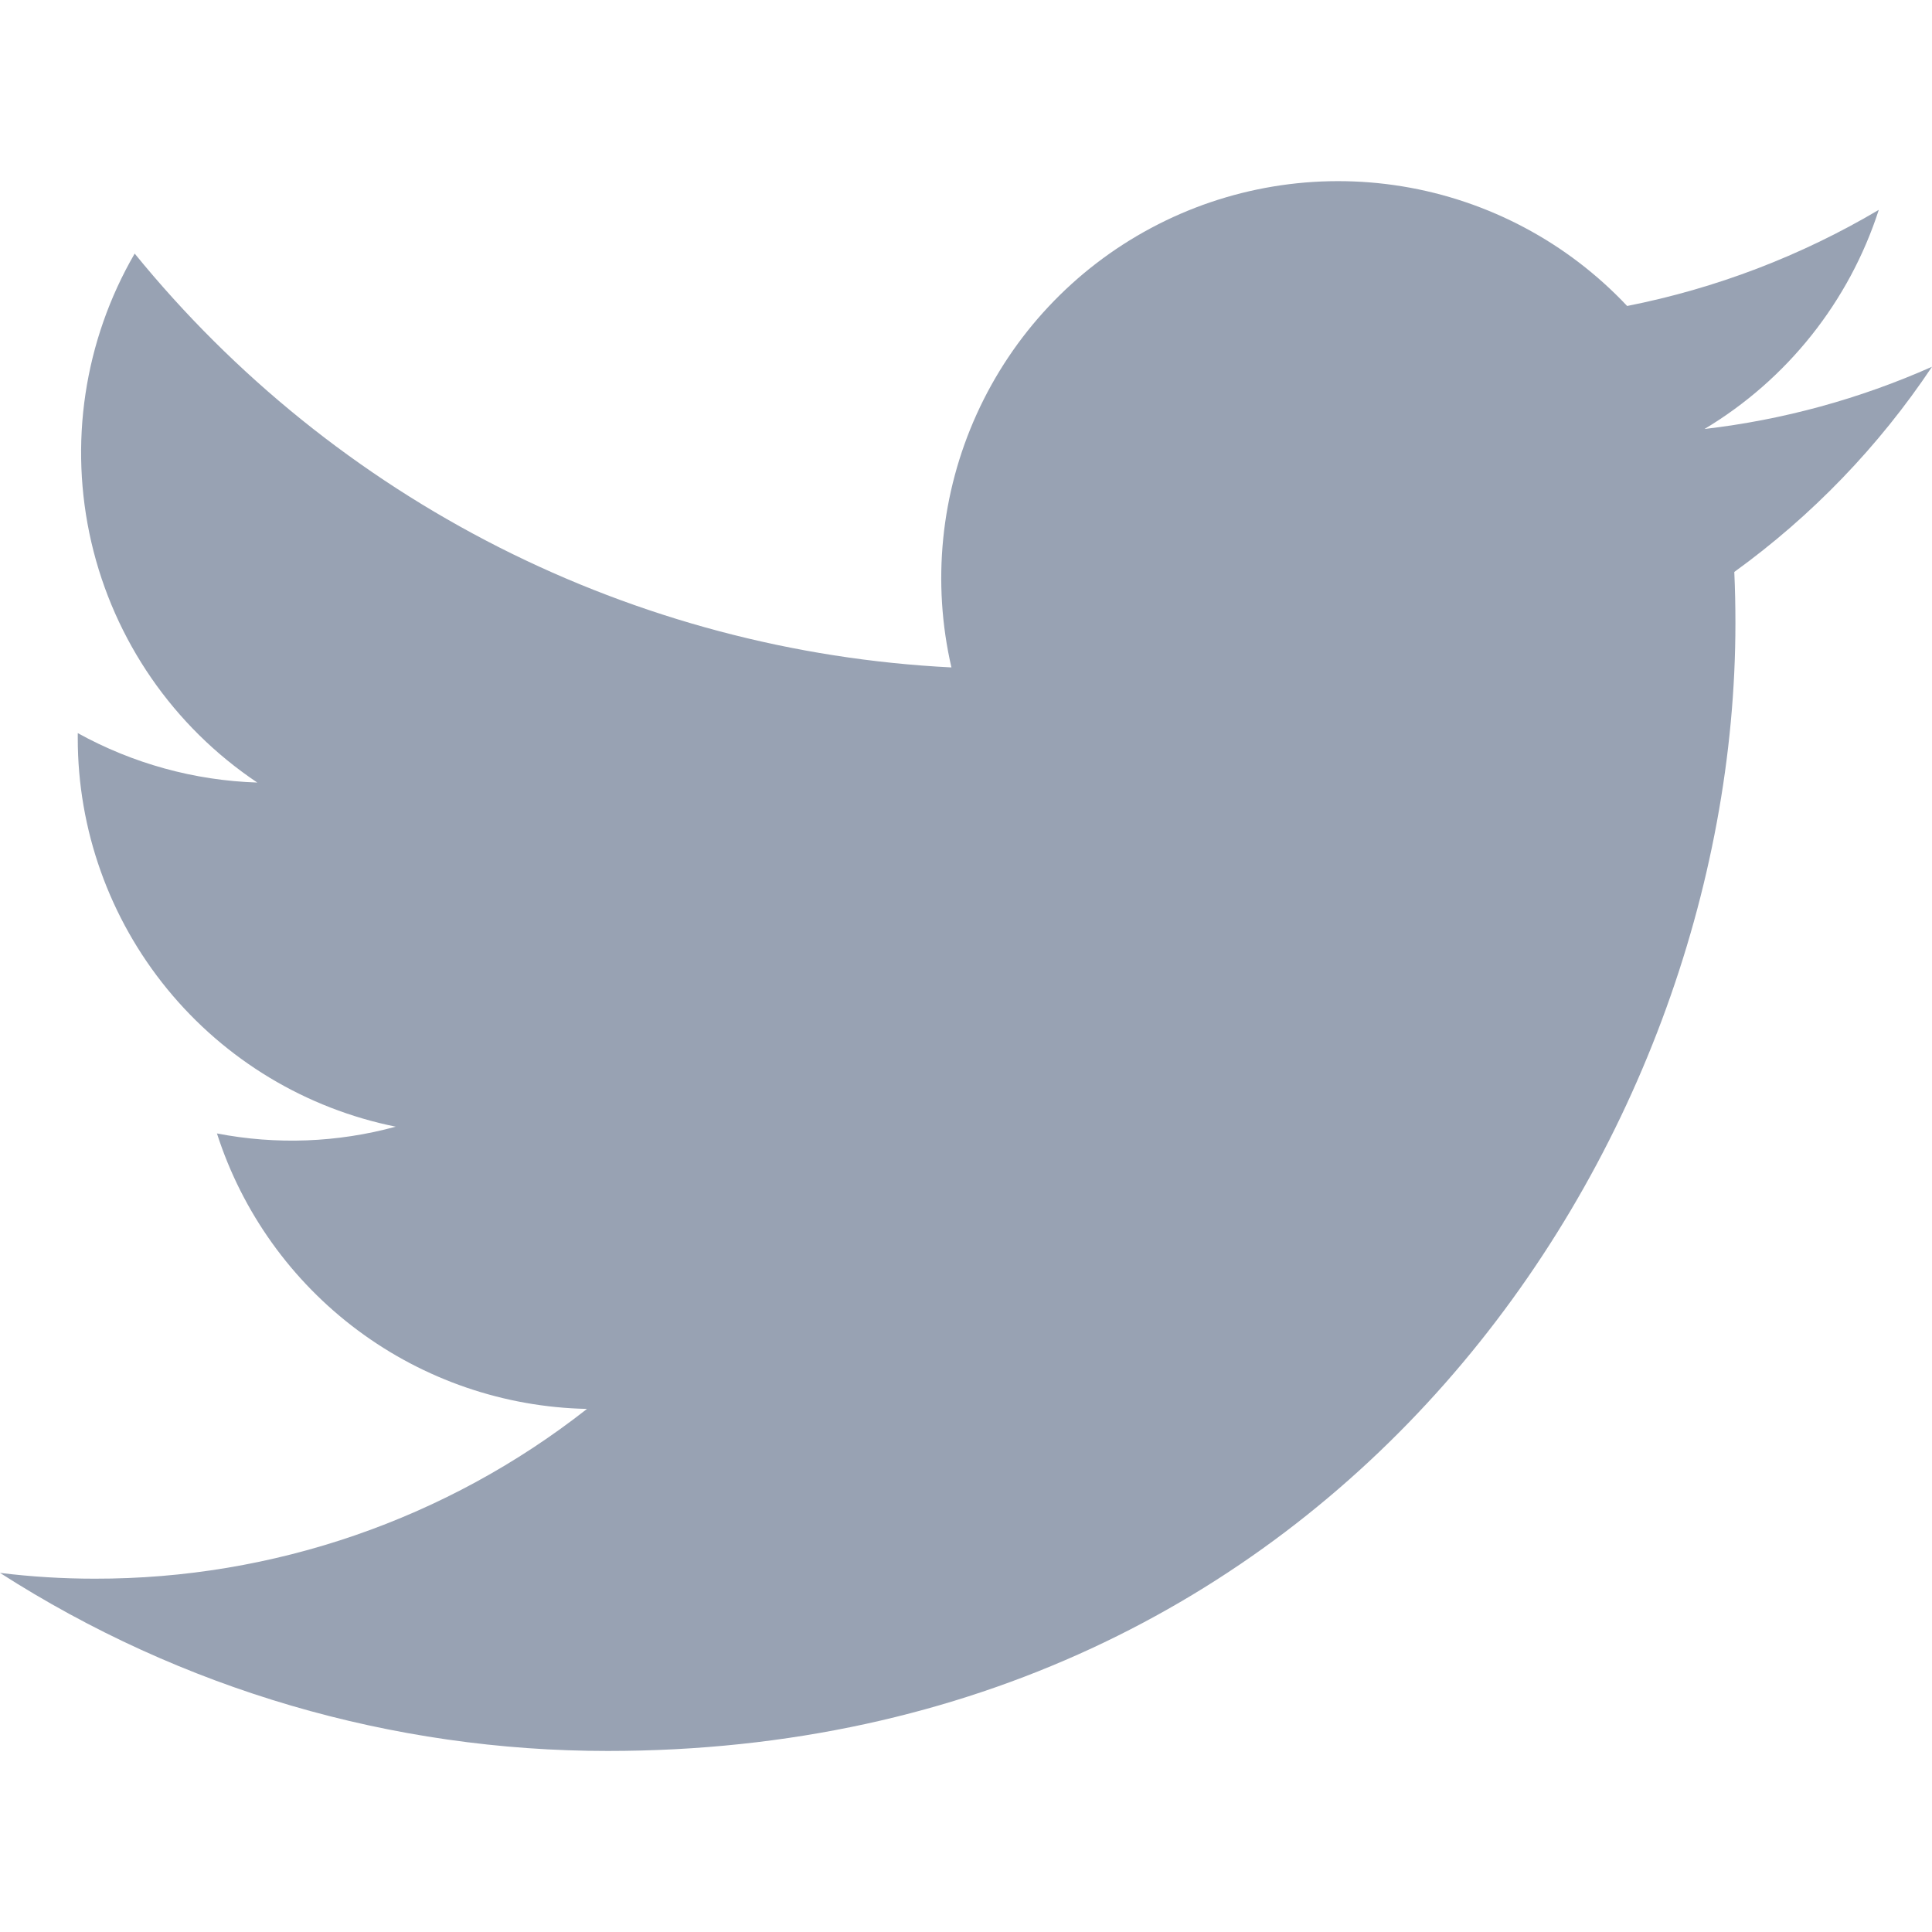
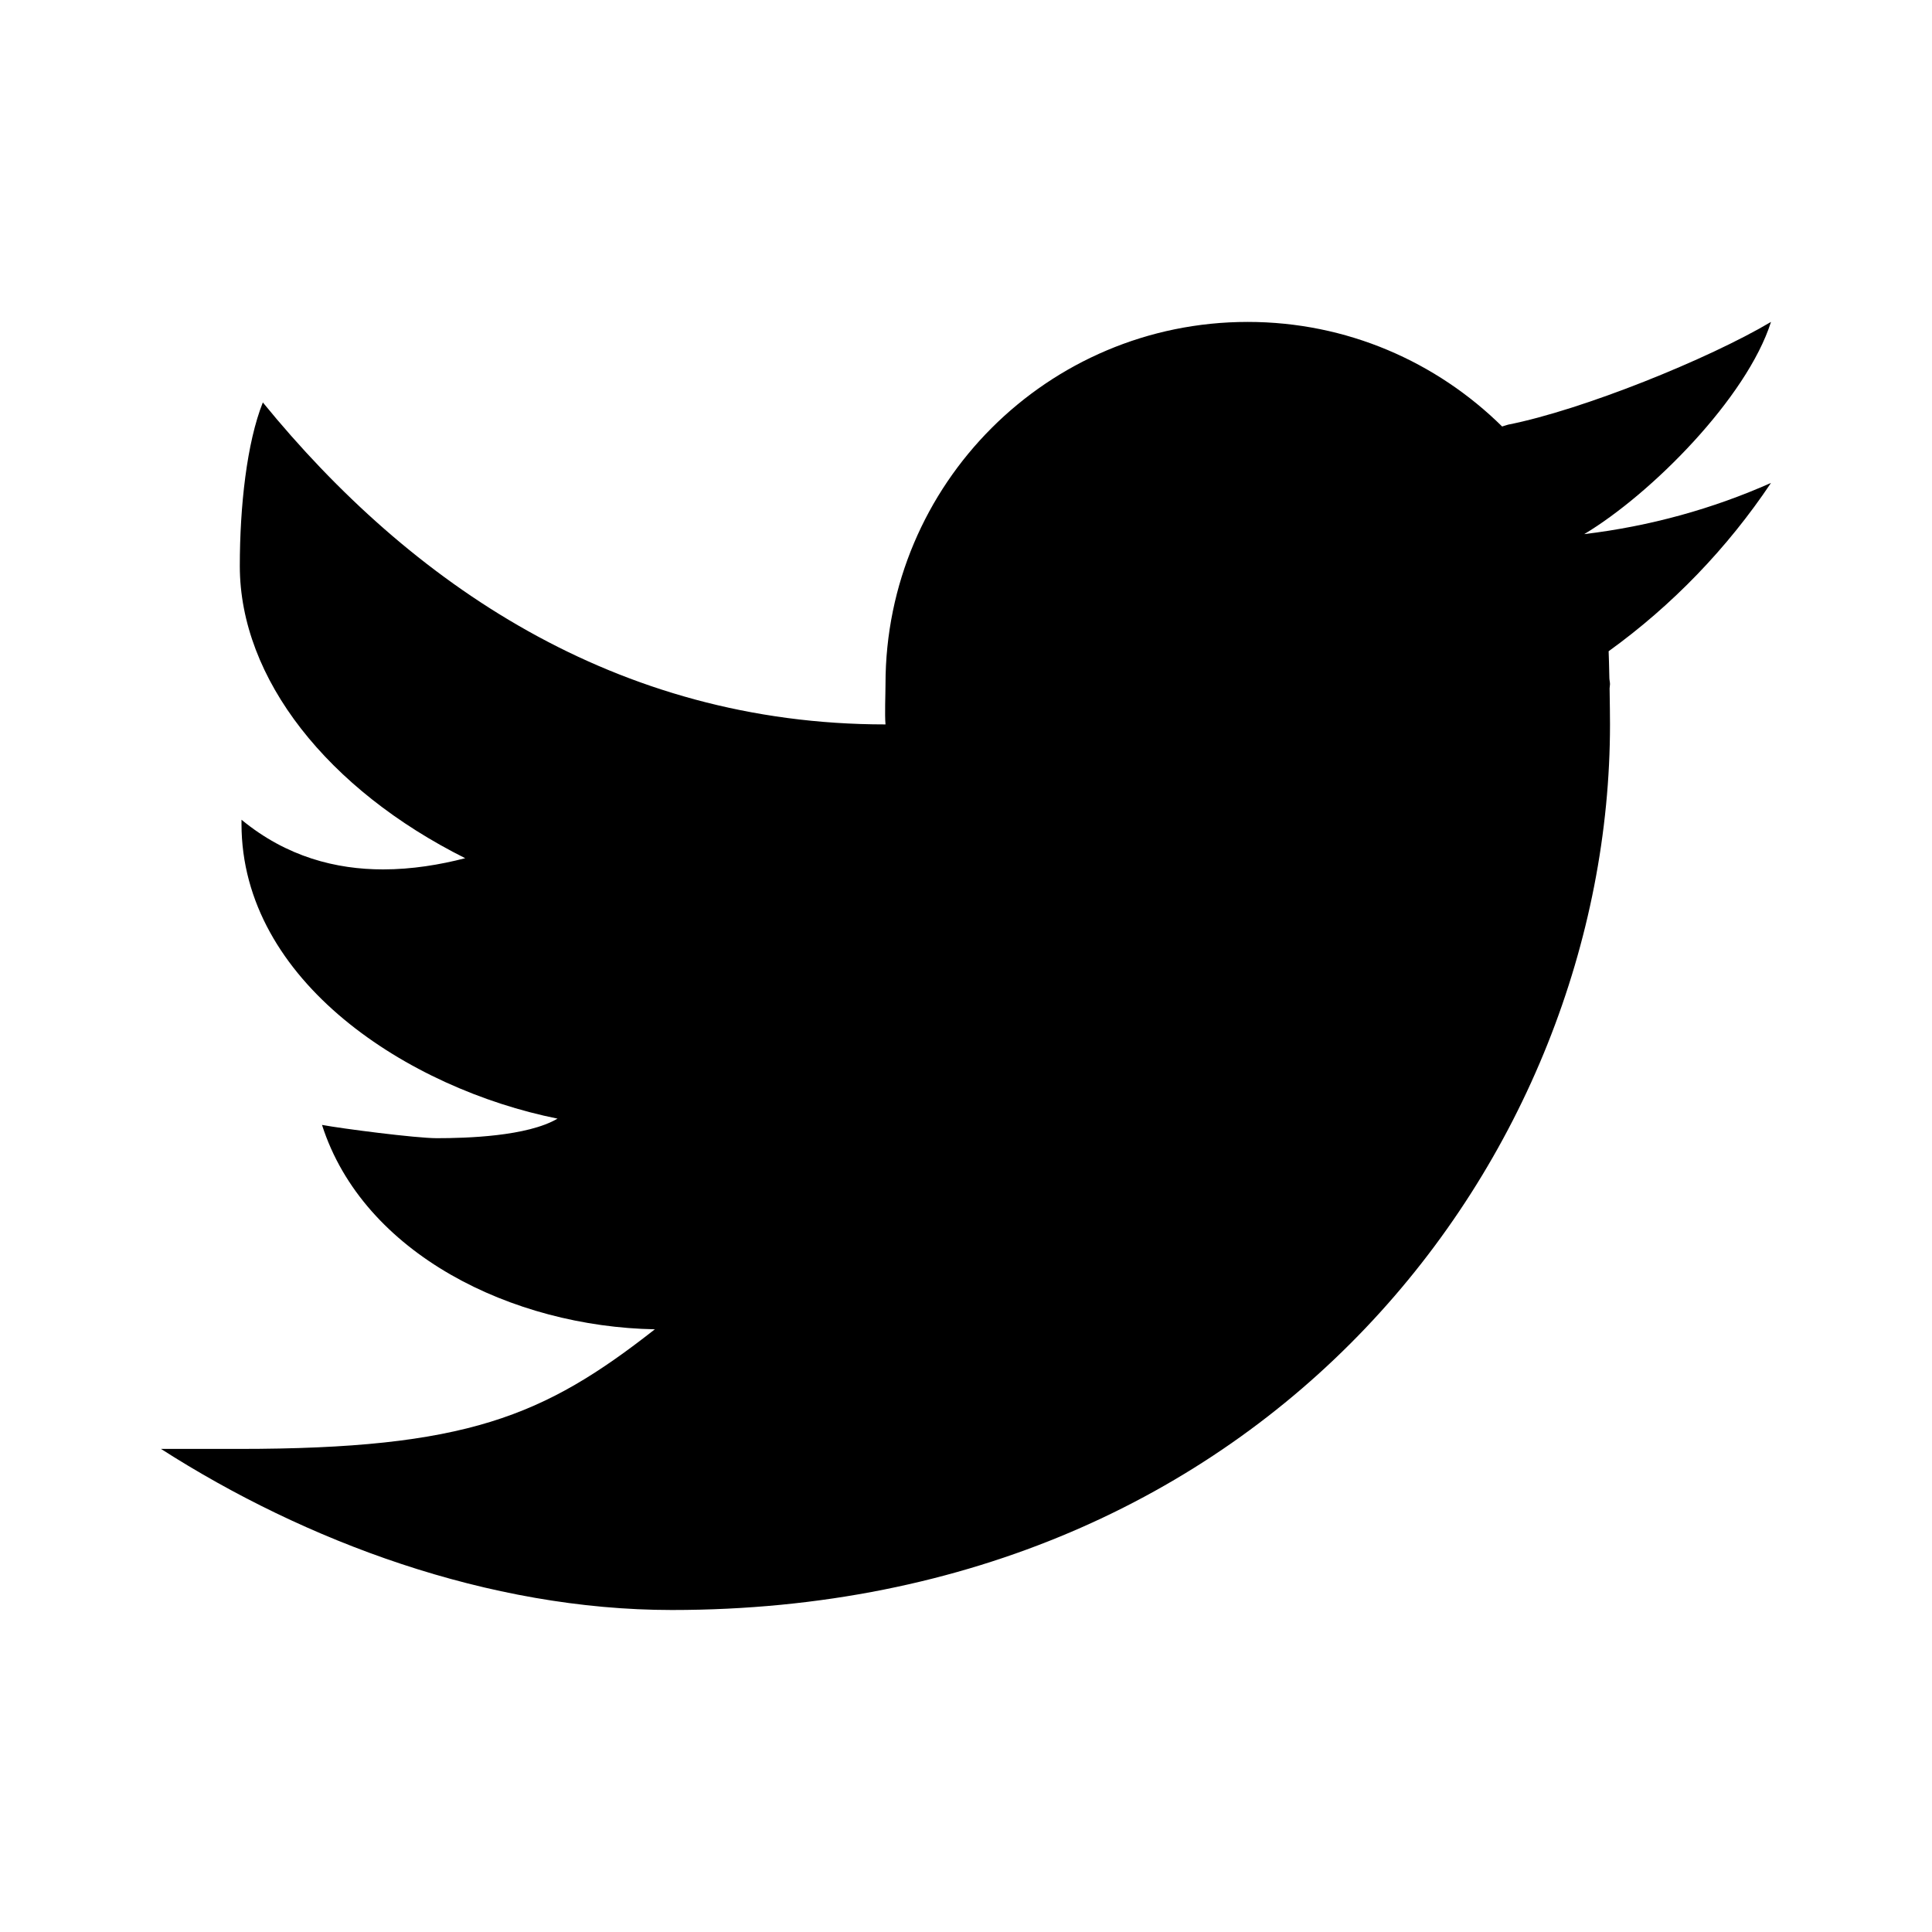
- <svg xmlns="http://www.w3.org/2000/svg" width="24" height="24" viewBox="0 0 24 24" fill="none">
-   <path d="M7.55 21.751C16.605 21.751 21.558 14.247 21.558 7.743C21.558 7.532 21.554 7.316 21.544 7.105C22.508 6.408 23.34 5.545 24 4.556C23.102 4.955 22.15 5.216 21.174 5.329C22.201 4.714 22.971 3.746 23.339 2.607C22.373 3.179 21.316 3.583 20.213 3.801C19.471 3.012 18.489 2.49 17.42 2.315C16.35 2.14 15.253 2.322 14.298 2.833C13.342 3.344 12.582 4.155 12.134 5.142C11.686 6.129 11.575 7.235 11.819 8.291C9.862 8.193 7.948 7.684 6.2 6.799C4.452 5.913 2.91 4.67 1.673 3.15C1.044 4.234 0.852 5.516 1.135 6.737C1.418 7.957 2.155 9.024 3.196 9.721C2.415 9.696 1.65 9.485 0.966 9.107V9.168C0.965 10.305 1.358 11.407 2.078 12.287C2.799 13.168 3.801 13.771 4.916 13.996C4.192 14.194 3.432 14.223 2.695 14.08C3.009 15.058 3.622 15.914 4.446 16.527C5.27 17.14 6.265 17.481 7.292 17.502C5.548 18.872 3.394 19.615 1.177 19.611C0.783 19.611 0.39 19.587 0 19.539C2.253 20.985 4.874 21.752 7.55 21.751Z" fill="#98A2B3" />
+ <svg xmlns="http://www.w3.org/2000/svg" viewBox="0 0 24 24" width="24px" height="24px">
+   <path d="M22,3.999c-0.78,0.463-2.345,1.094-3.265,1.276c-0.027,0.007-0.049,0.016-0.075,0.023c-0.813-0.802-1.927-1.299-3.16-1.299 c-2.485,0-4.5,2.015-4.5,4.5c0,0.131-0.011,0.372,0,0.5c-3.353,0-5.905-1.756-7.735-4c-0.199,0.5-0.286,1.29-0.286,2.032 c0,1.401,1.095,2.777,2.8,3.63c-0.314,0.081-0.66,0.139-1.02,0.139c-0.581,0-1.196-0.153-1.759-0.617c0,0.017,0,0.033,0,0.051 c0,1.958,2.078,3.291,3.926,3.662c-0.375,0.221-1.131,0.243-1.5,0.243c-0.26,0-1.18-0.119-1.426-0.165 c0.514,1.605,2.368,2.507,4.135,2.539c-1.382,1.084-2.341,1.486-5.171,1.486H2C3.788,19.145,6.065,20,8.347,20 C15.777,20,20,14.337,20,8.999c0-0.086-0.002-0.266-0.005-0.447C19.995,8.534,20,8.517,20,8.499c0-0.027-0.008-0.053-0.008-0.08 c-0.003-0.136-0.006-0.263-0.009-0.329c0.79-0.57,1.475-1.281,2.017-2.091c-0.725,0.322-1.503,0.538-2.32,0.636 C20.514,6.135,21.699,4.943,22,3.999z" />
</svg>
